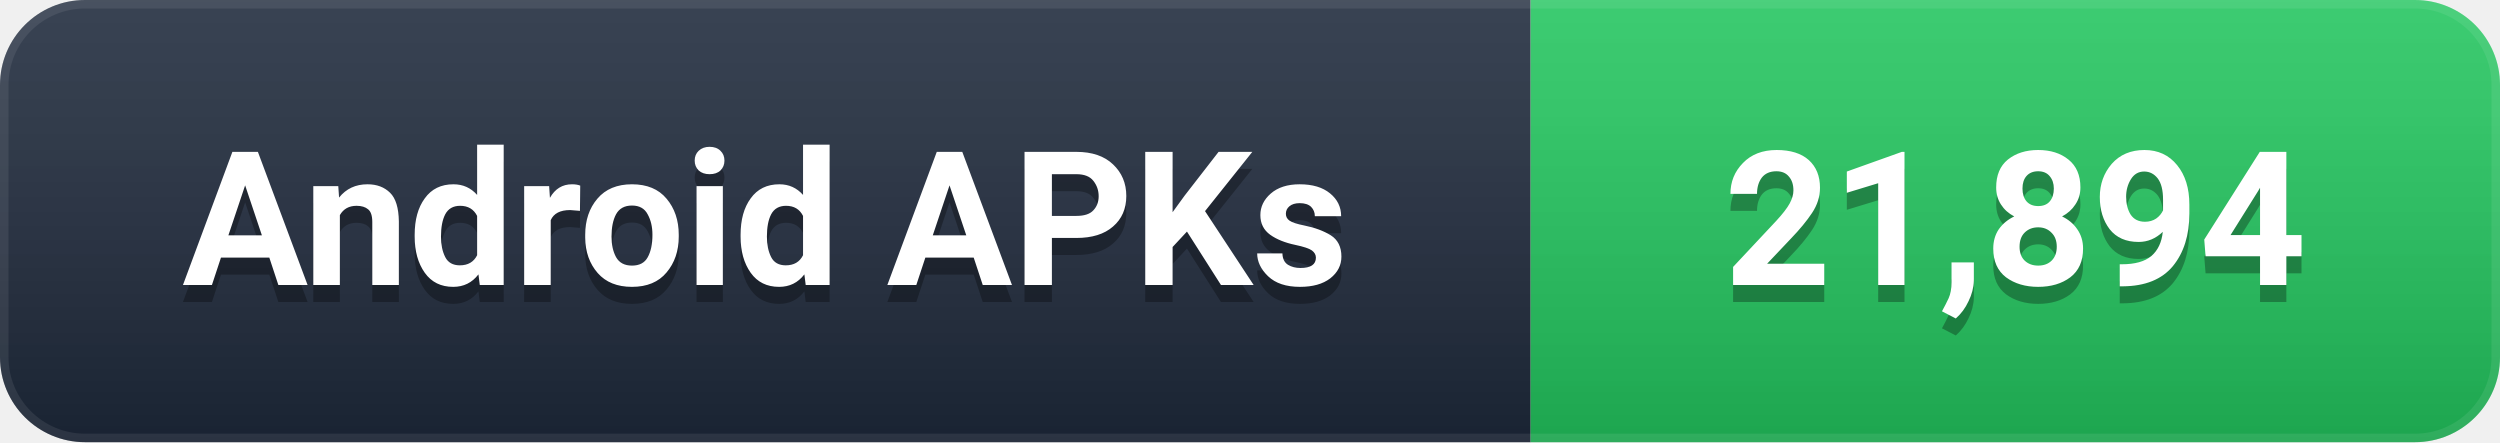
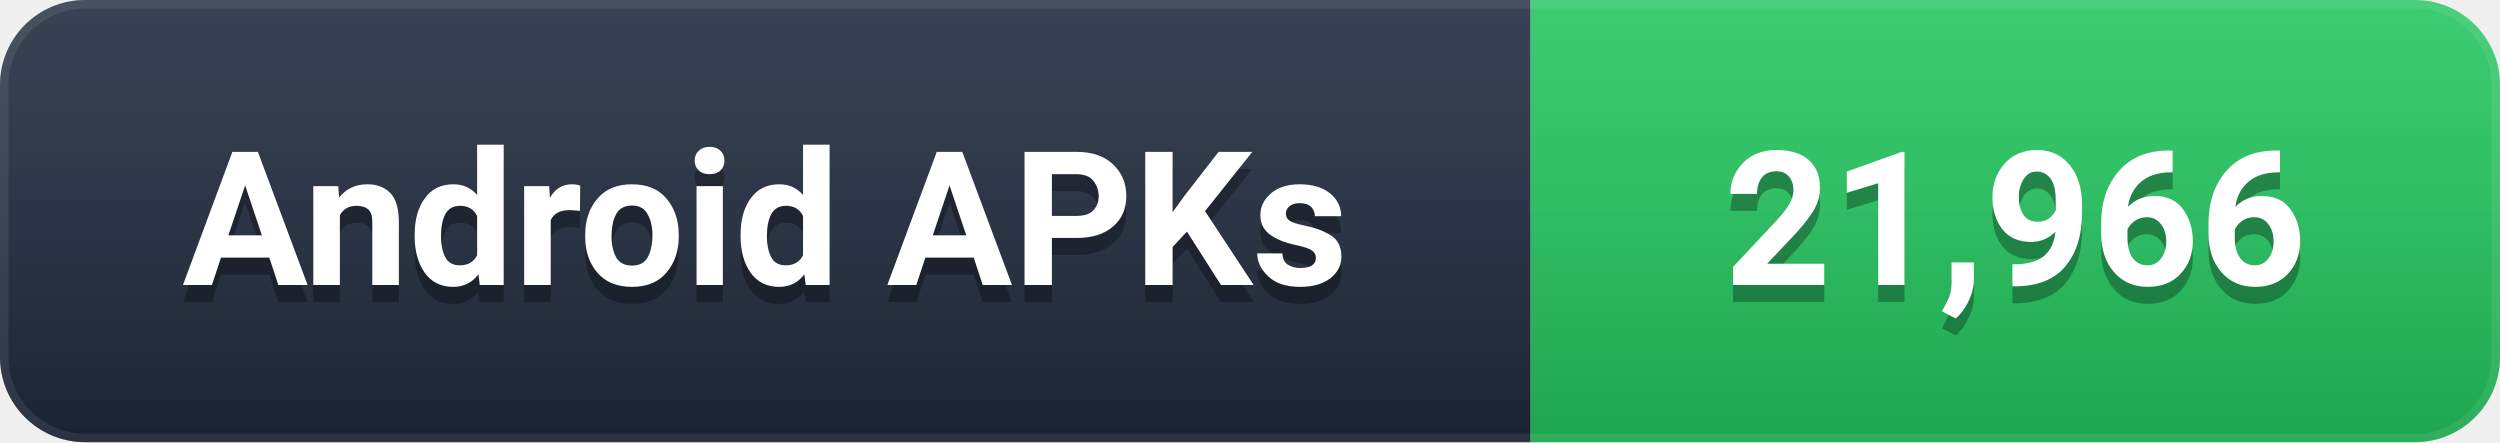
- <svg xmlns="http://www.w3.org/2000/svg" width="147" height="26" viewBox="0 0 147 26" role="img" aria-label="Android APKs: 21,894">
+ <svg xmlns="http://www.w3.org/2000/svg" width="147" height="26" viewBox="0 0 147 26" role="img" aria-label="Android APKs: 21,966">
  <defs>
    <linearGradient id="g" x1="0" y1="0" x2="0" y2="1">
      <stop offset="0%" stop-color="#ffffff" stop-opacity="0.12" />
      <stop offset="100%" stop-color="#000000" stop-opacity="0.16" />
    </linearGradient>
    <clipPath id="c">
      <rect width="147" height="26" rx="5" />
    </clipPath>
  </defs>
  <g clip-path="url(#c)">
    <rect width="90" height="26" fill="#1e293b" />
    <rect x="90" width="57" height="26" fill="#22C55E" />
    <rect width="147" height="26" fill="url(#g)" />
    <rect width="147" height="26" rx="5" fill="none" stroke="#ffffff" stroke-opacity="0.08" stroke-width="1" />
  </g>
  <g font-family="-apple-system, BlinkMacSystemFont, 'Segoe UI', Roboto, 'Helvetica Neue', Arial, sans-serif" font-size="11" font-weight="600" text-anchor="middle" dominant-baseline="central">
    <text x="45.0" y="14" fill="#000000" opacity="0.3">Android APKs</text>
    <text x="45.0" y="13" fill="#ffffff">Android APKs</text>
-     <text x="118.5" y="14" fill="#000000" opacity="0.3">21,894</text>
-     <text x="118.5" y="13" fill="#ffffff">21,894</text>
+     <text x="118.5" y="14" fill="#000000" opacity="0.3">21,966</text>
+     <text x="118.5" y="13" fill="#ffffff">21,966</text>
  </g>
</svg>
